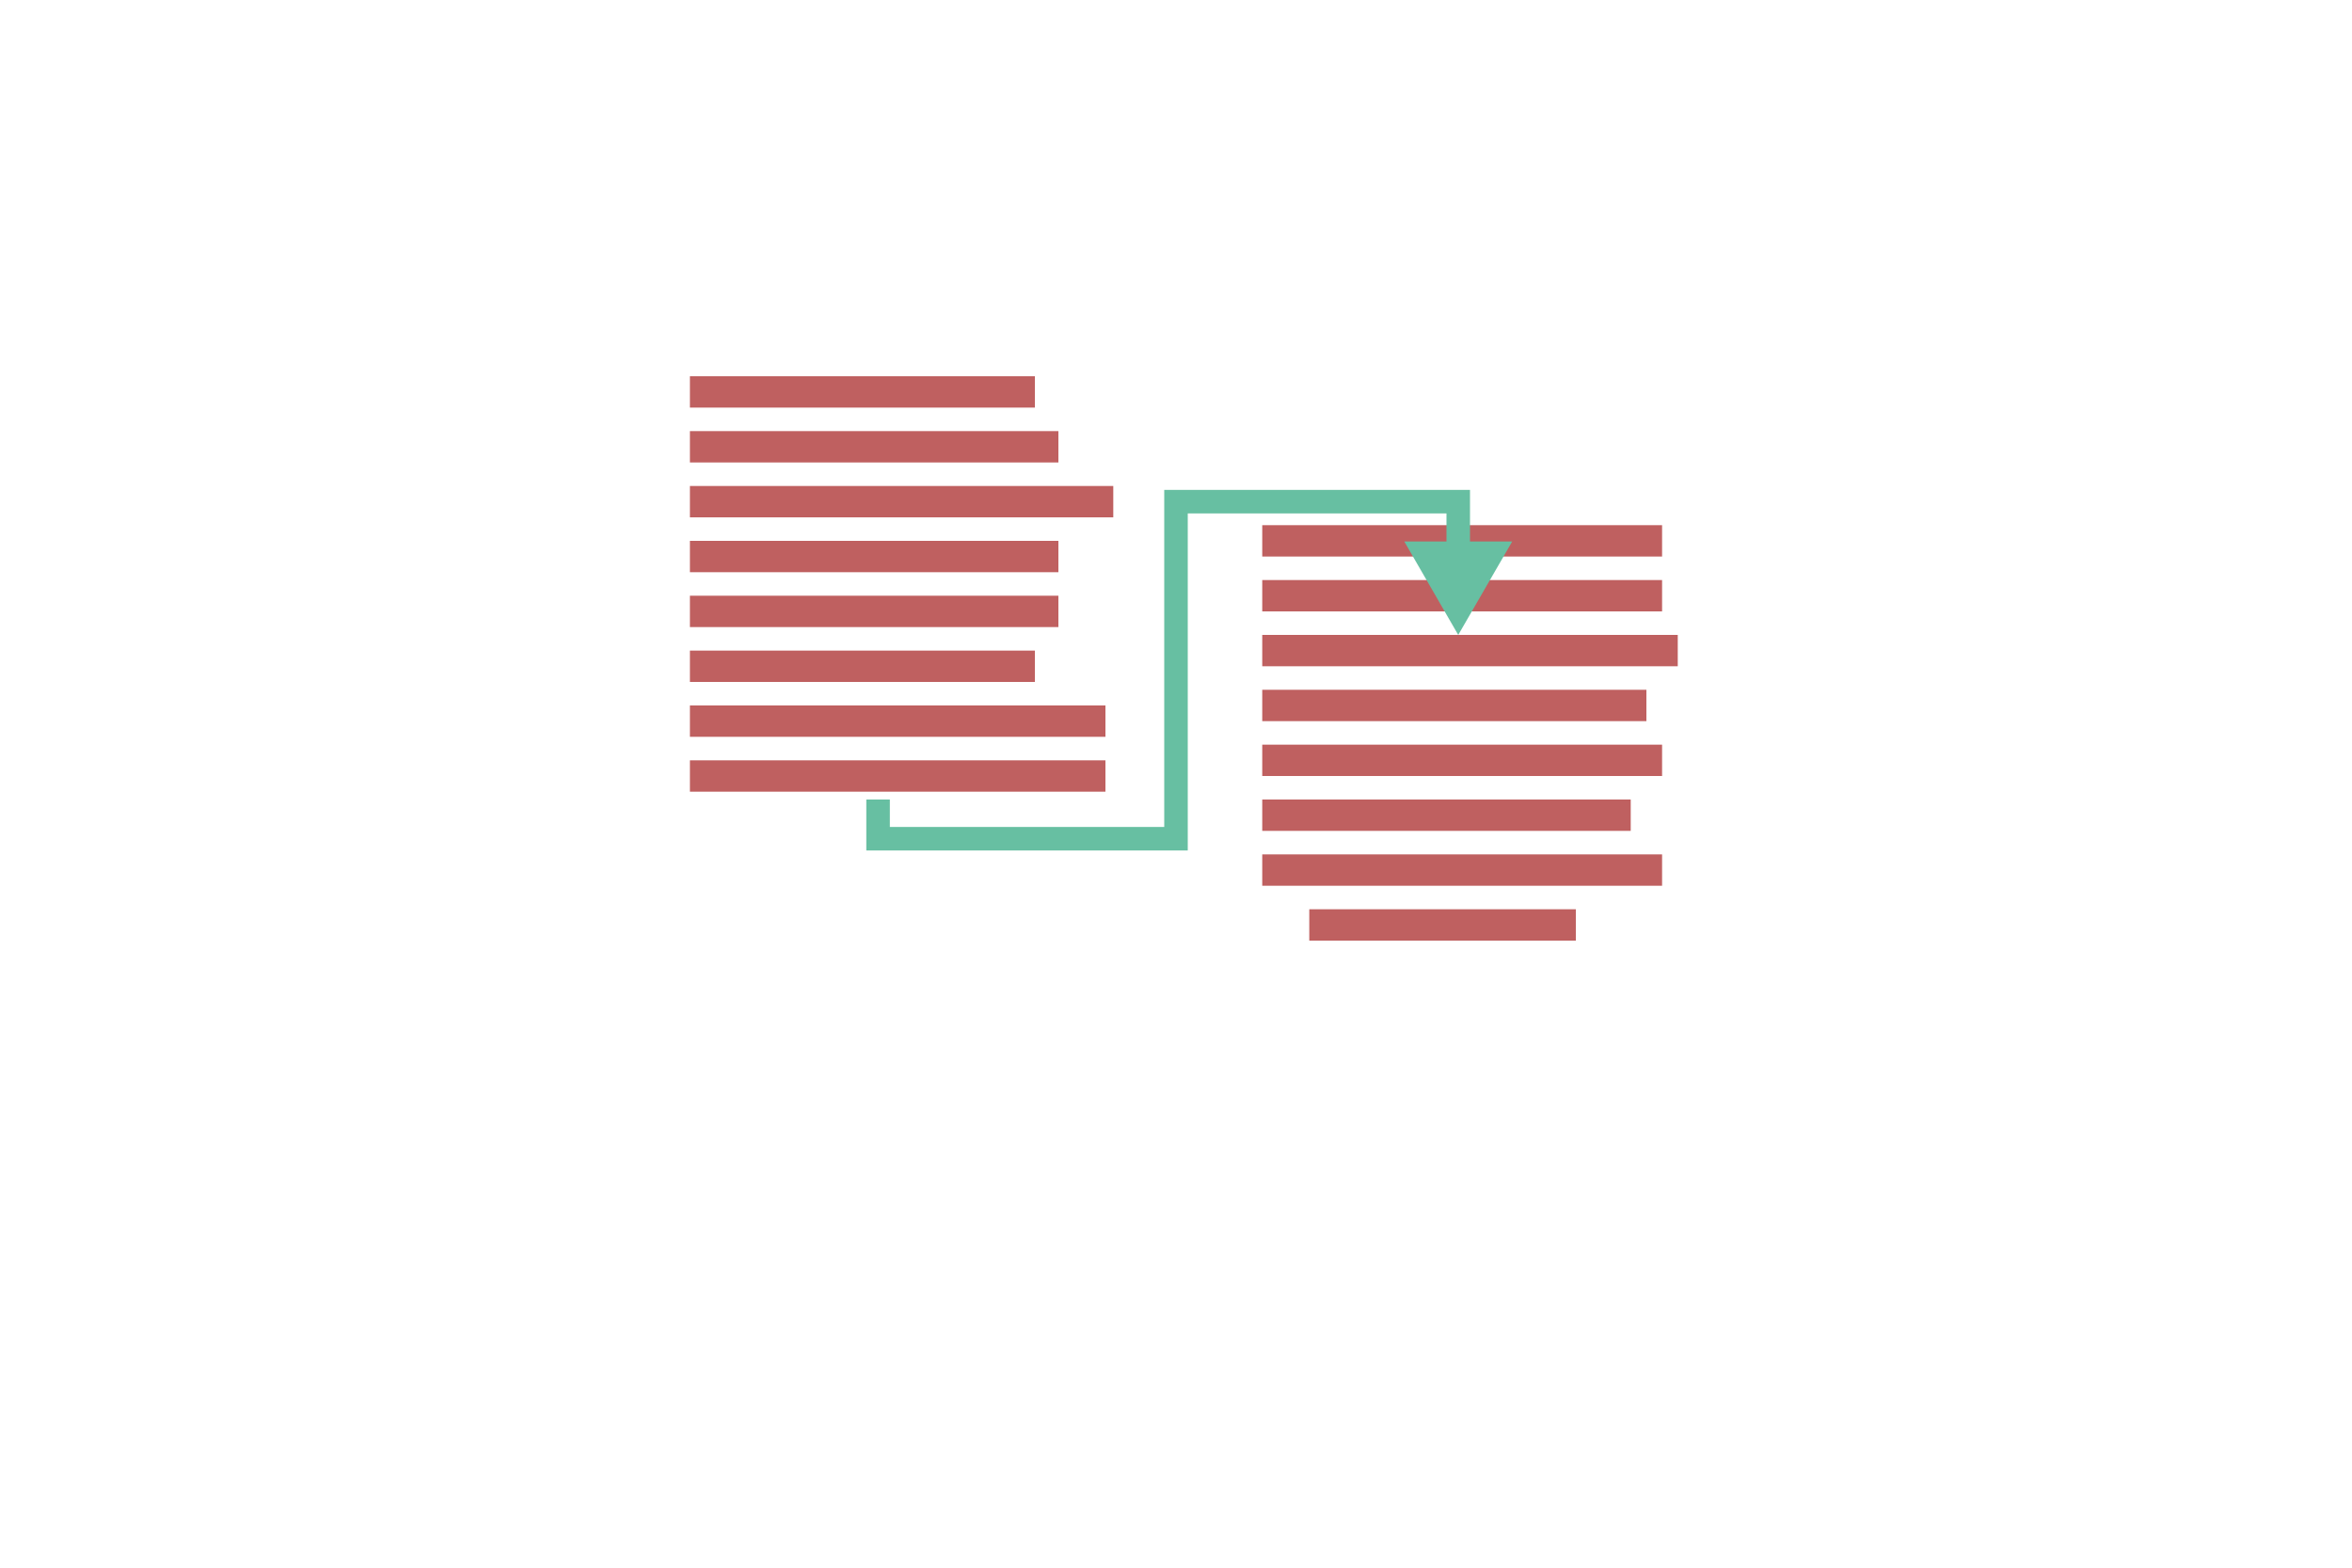
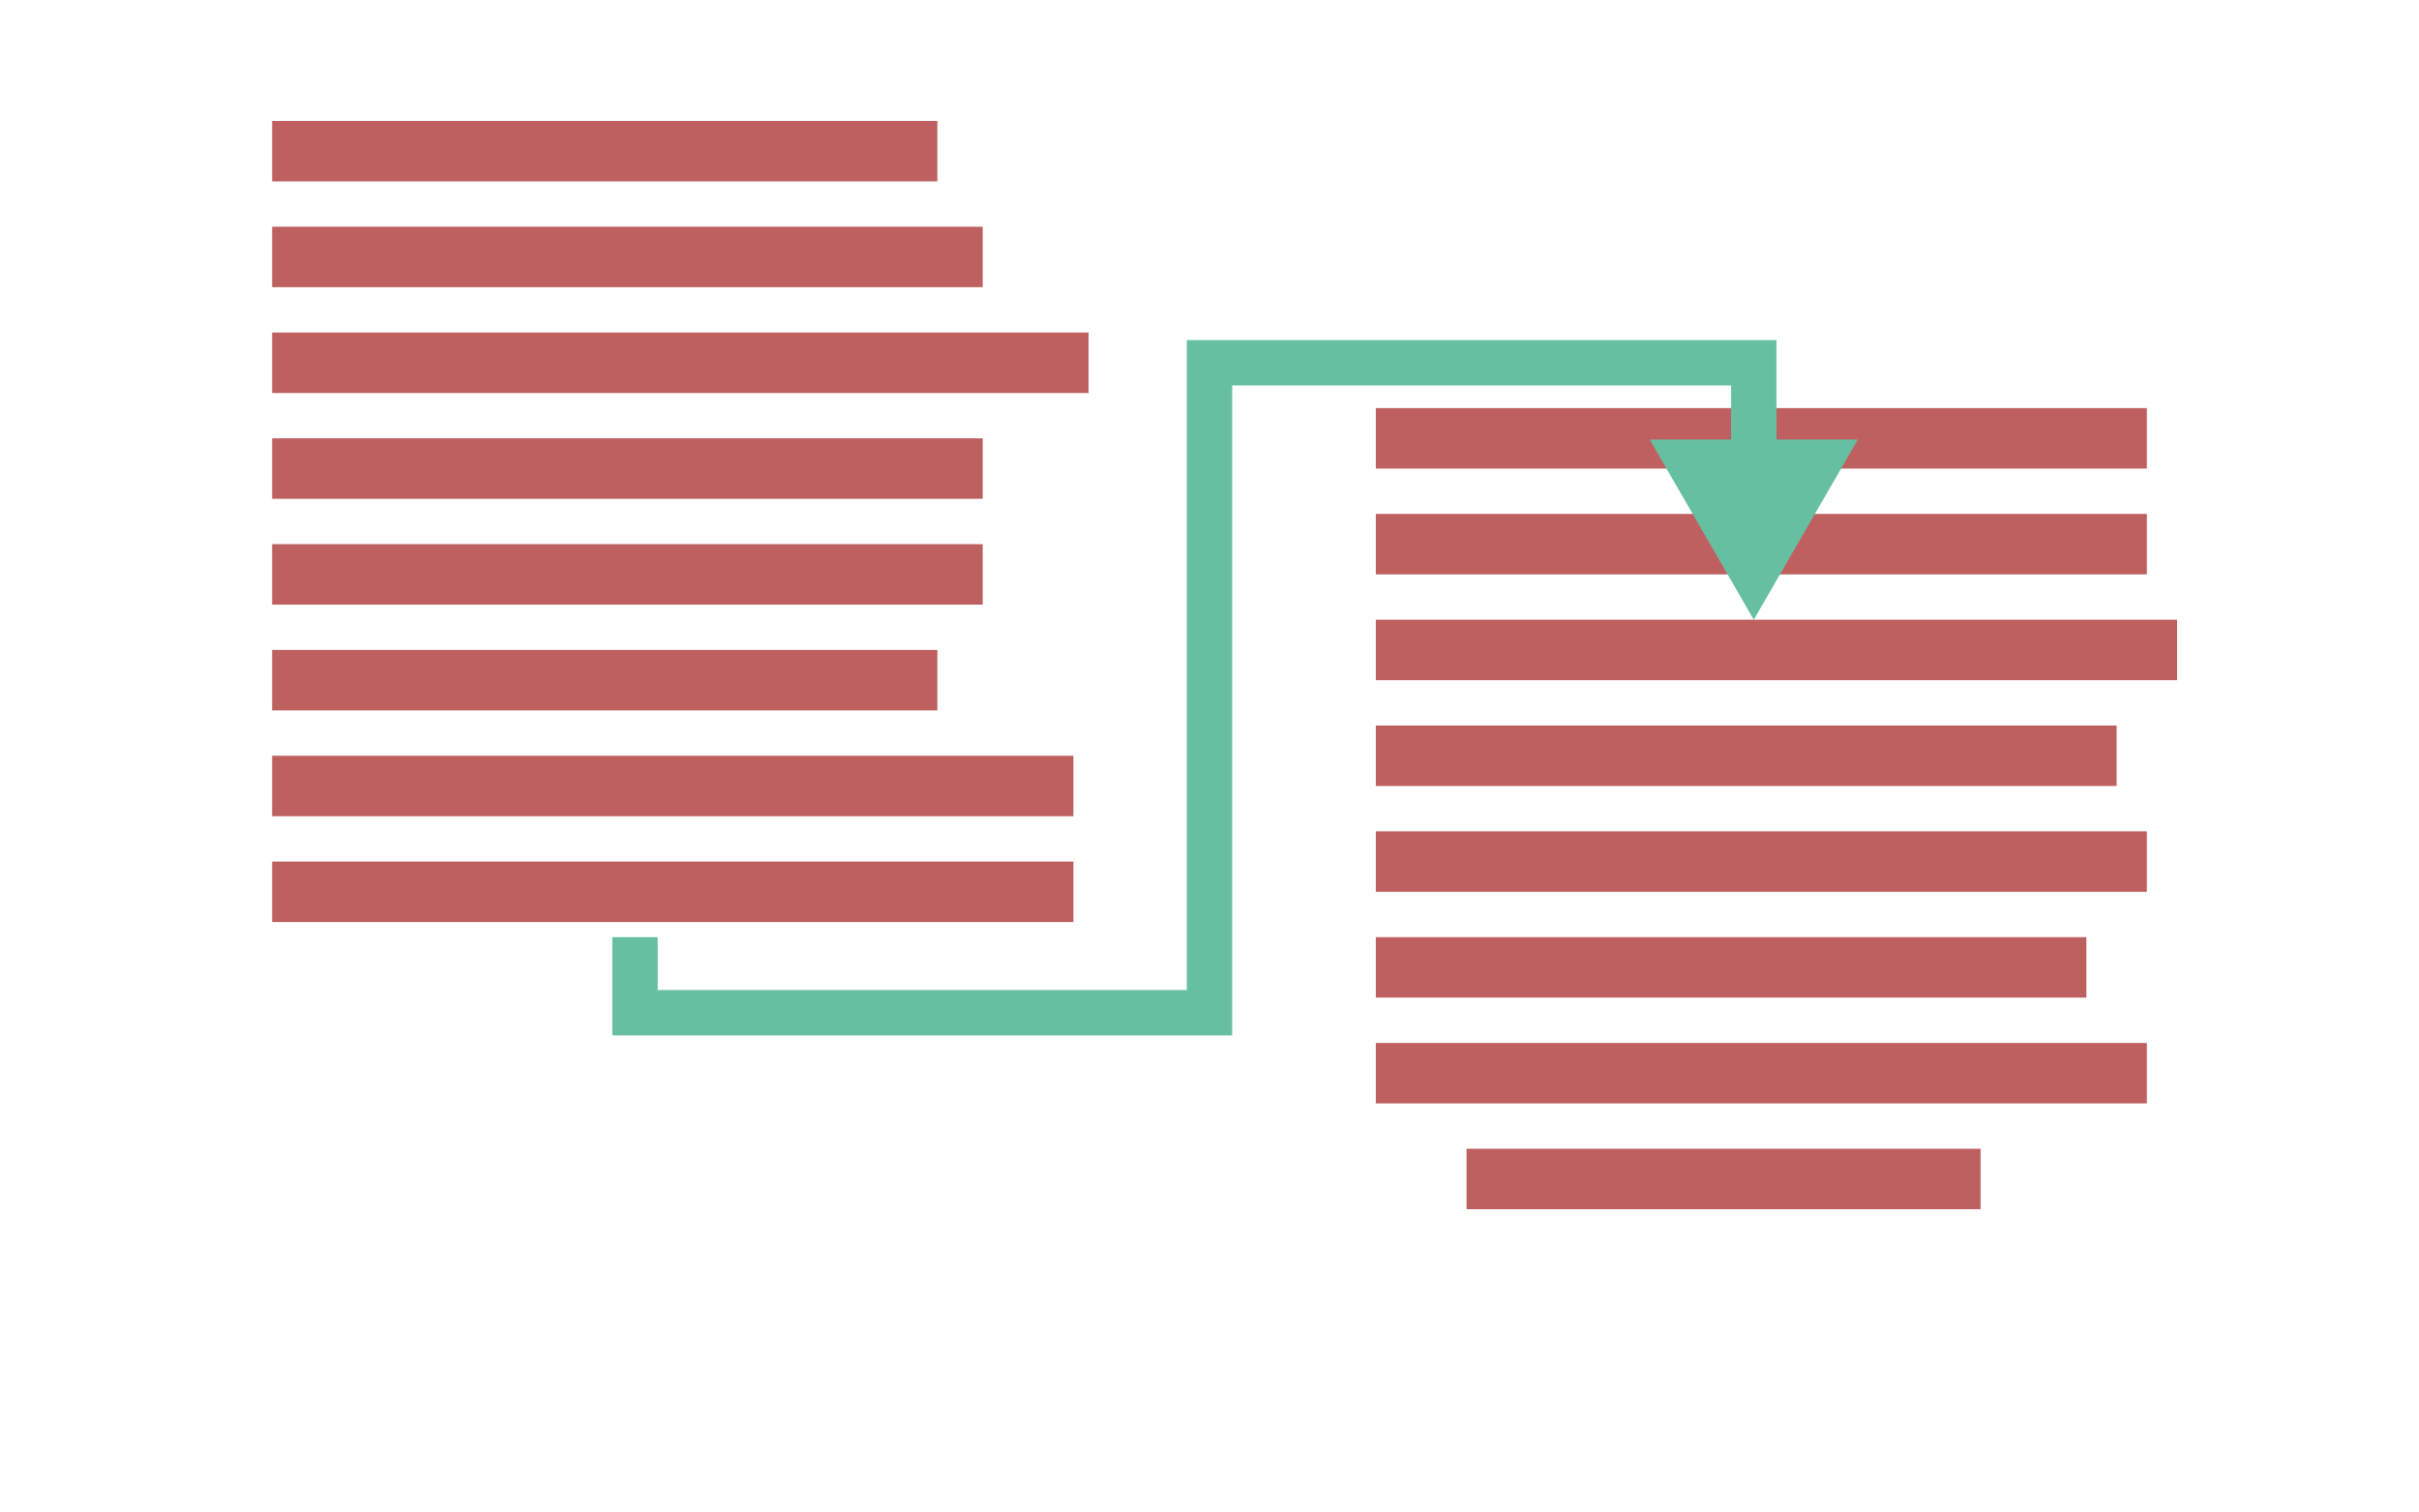
- <svg xmlns="http://www.w3.org/2000/svg" version="1.1" x="0px" y="0px" viewBox="0 0 300 200" style="enable-background:new 0 0 300 200;" xml:space="preserve">
+ <svg xmlns="http://www.w3.org/2000/svg" version="1.1" x="0px" y="0px" viewBox="70 40 160 100" style="enable-background:new 0 0 300 200;" xml:space="preserve">
  <g id="Regions">
    <rect x="161" y="74" style="fill:#BF6060;" width="51" height="4" />
    <rect x="161" y="81" style="fill:#BF6060;" width="53" height="4" />
    <rect x="161" y="88" style="fill:#BF6060;" width="49" height="4" />
    <rect x="161" y="95" style="fill:#BF6060;" width="51" height="4" />
    <rect x="161" y="102" style="fill:#BF6060;" width="47" height="4" />
    <rect x="161" y="109" style="fill:#BF6060;" width="51" height="4" />
    <rect x="167" y="116" style="fill:#BF6060;" width="34" height="4" />
    <rect x="88" y="48" style="fill:#BF6060;" width="44" height="4" />
    <rect x="88" y="55" style="fill:#BF6060;" width="47" height="4" />
    <rect x="88" y="62" style="fill:#BF6060;" width="54" height="4" />
    <rect x="88" y="69" style="fill:#BF6060;" width="47" height="4" />
    <rect x="88" y="76" style="fill:#BF6060;" width="47" height="4" />
    <rect x="88" y="83" style="fill:#BF6060;" width="44" height="4" />
    <rect x="88" y="90" style="fill:#BF6060;" width="53" height="4" />
    <rect x="161" y="67" style="fill:#BF6060;" width="51" height="4" />
    <rect x="88" y="97" style="fill:#BF6060;" width="53" height="4" />
    <polygon style="fill:#67BFA2;" points="151.5,108.5 110.5,108.5 110.5,102 113.5,102 113.5,105.5 148.5,105.5 148.5,62.5         187.5,62.5 187.5,71.097 184.5,71.097 184.5,65.5 151.5,65.5" />
    <polygon style="fill:#67BFA2;" points="179.119,69.083 186,81 192.881,69.083" />
  </g>
</svg>
